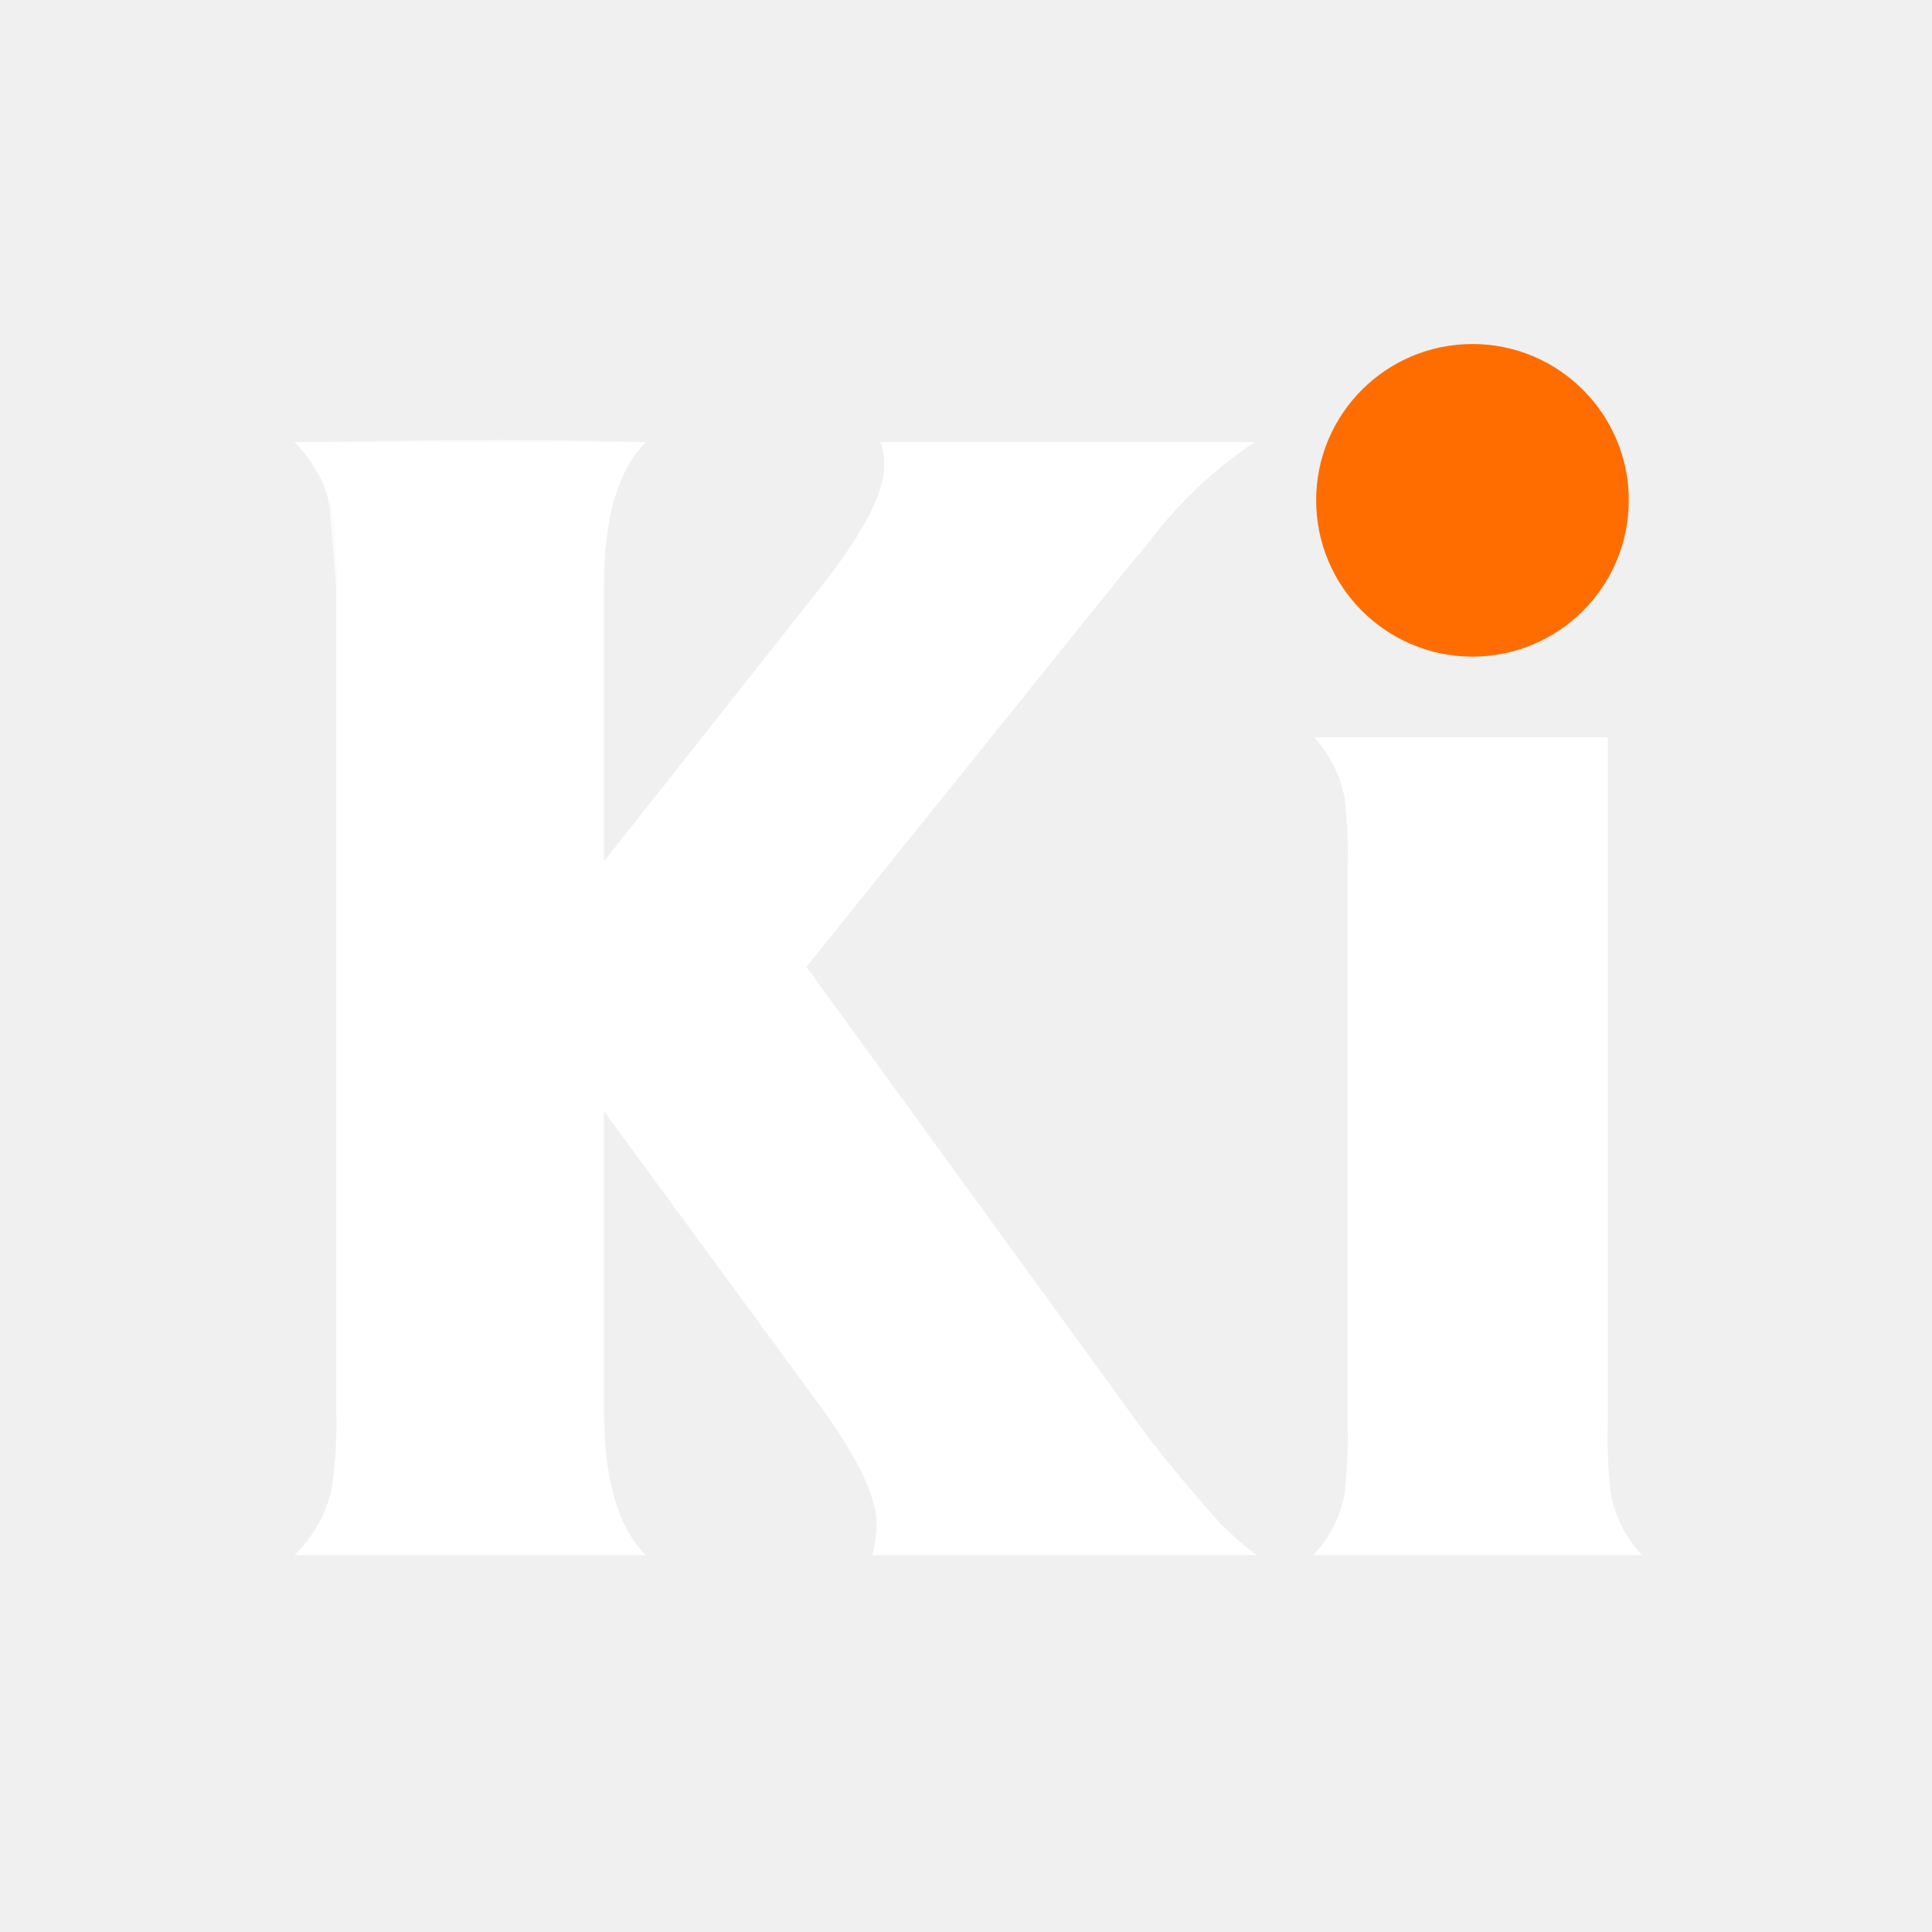
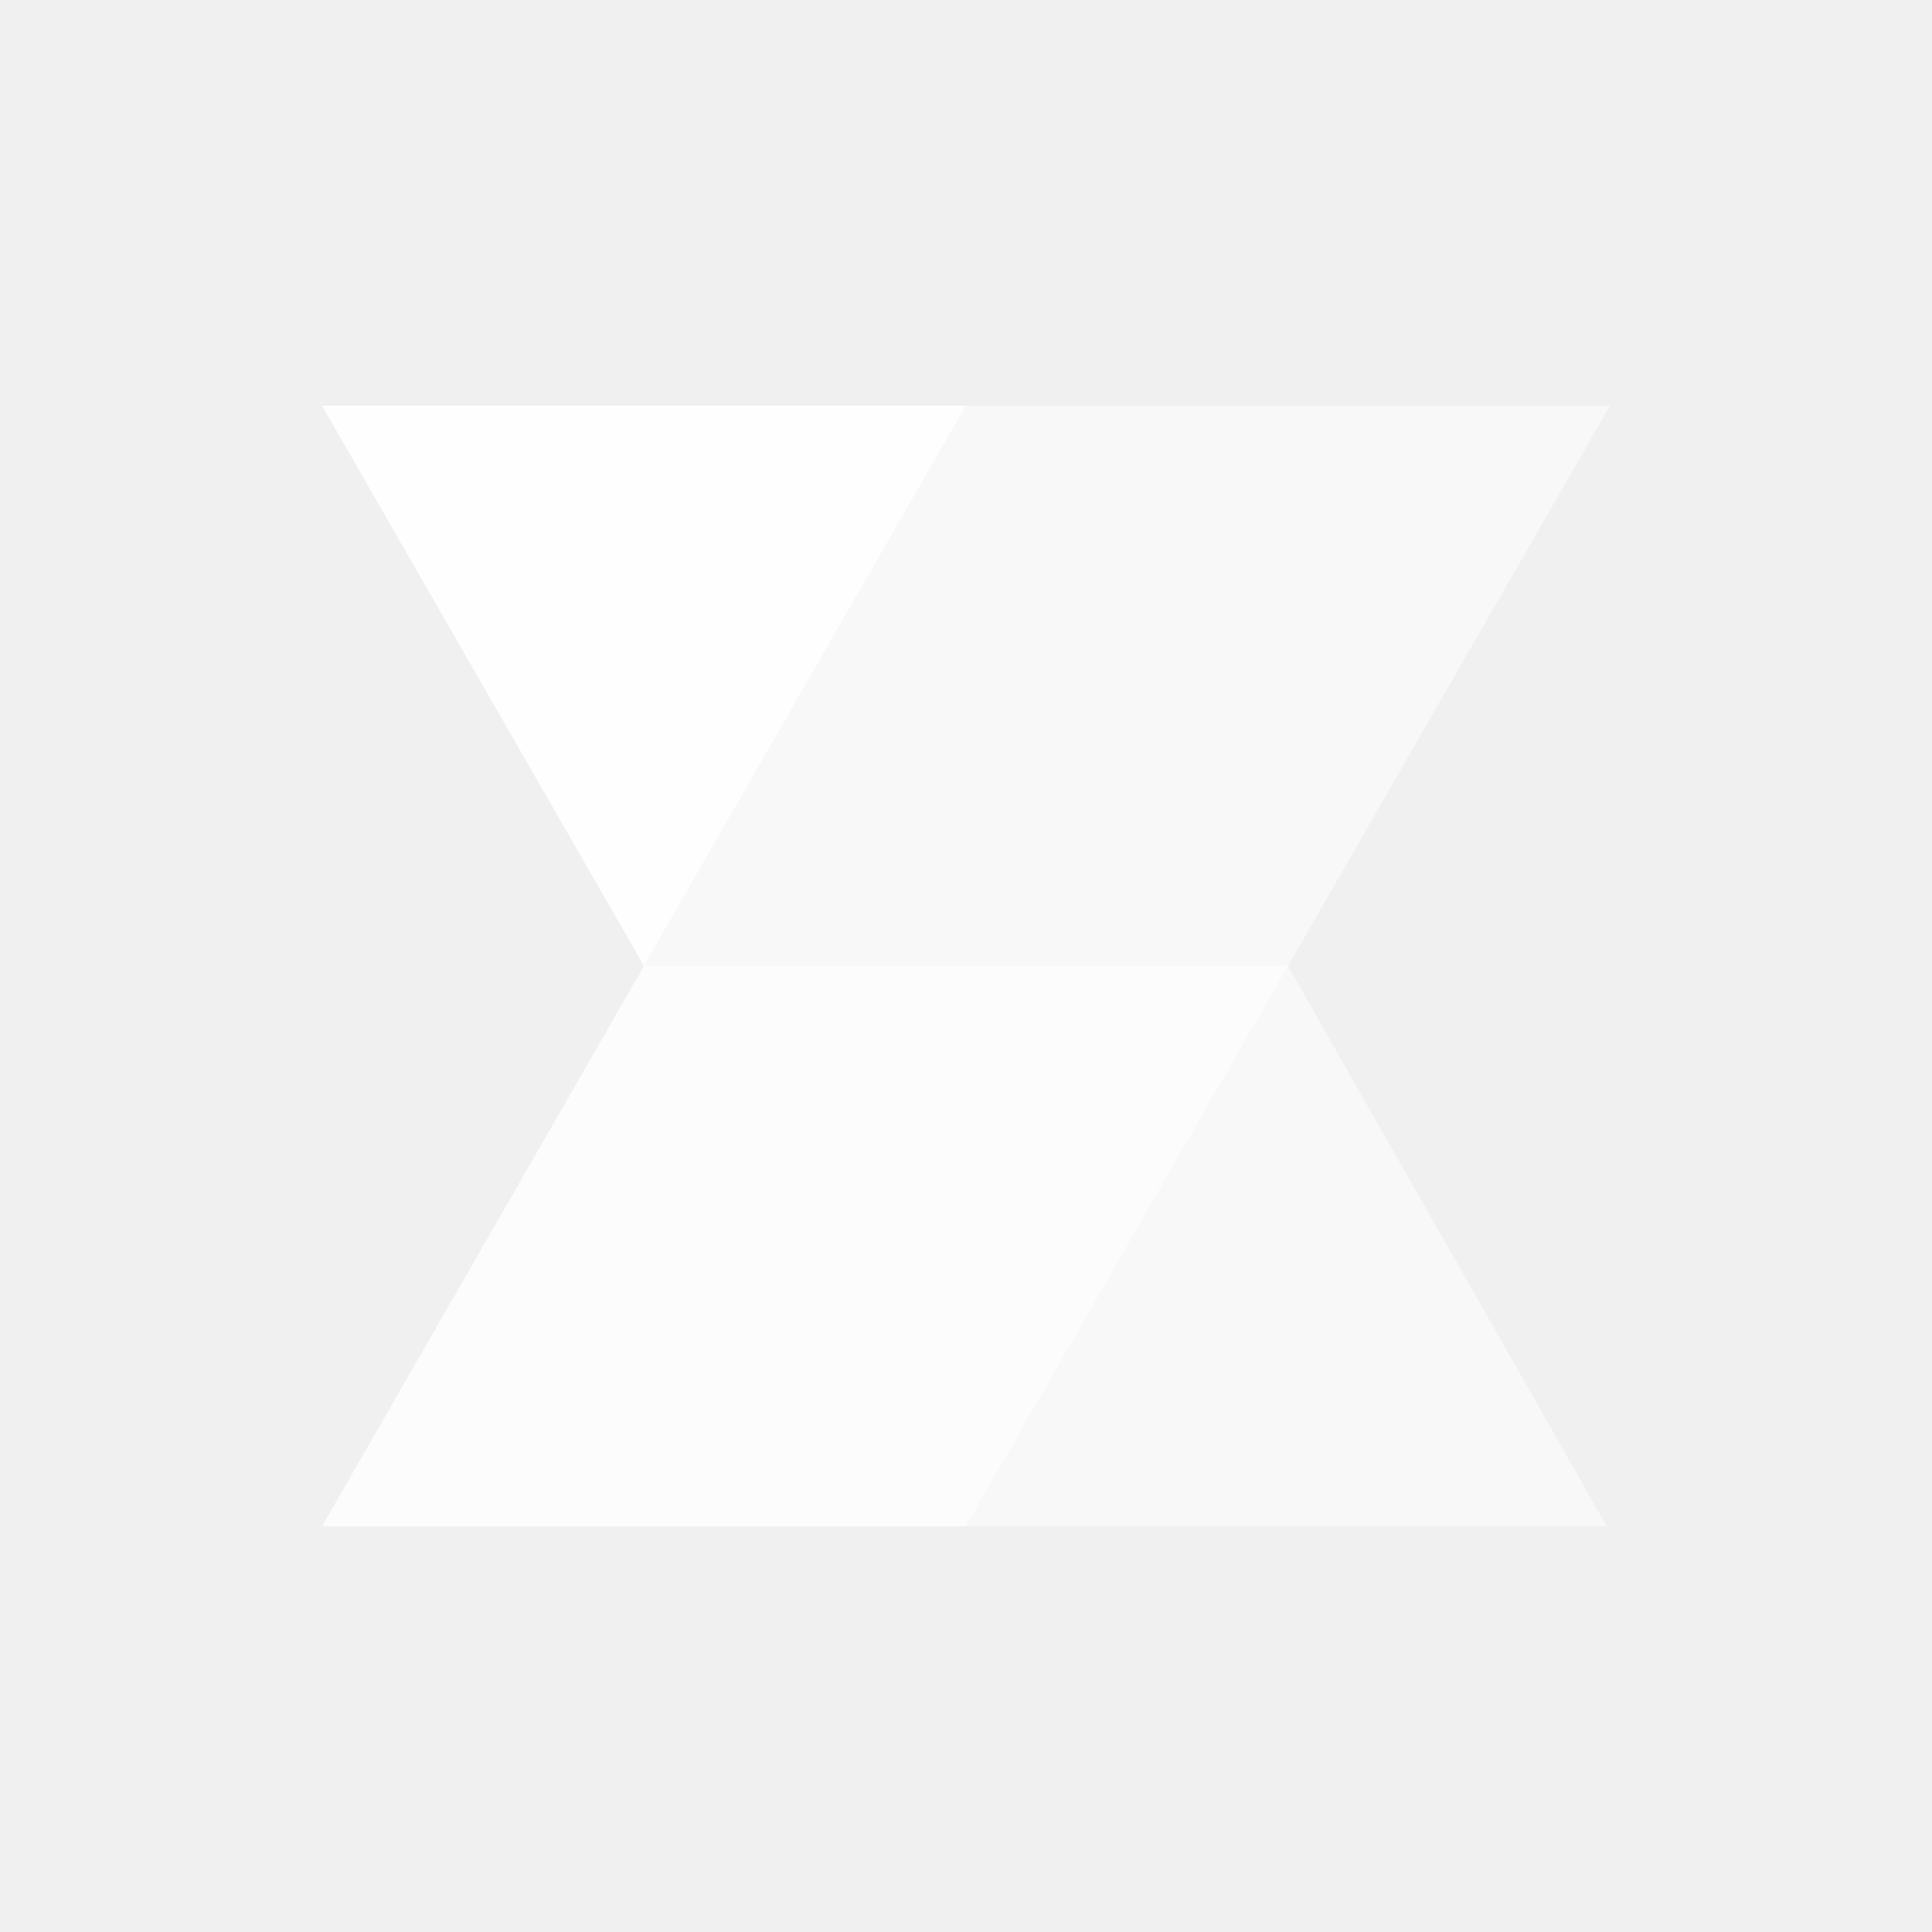
- <svg xmlns="http://www.w3.org/2000/svg" xmlns:xlink="http://www.w3.org/1999/xlink" viewBox="0 0 16 16" version="1.1" id="svg5496" width="16" height="16">
-   <defs id="defs5435">
-     <style id="style5390">.cls-1{fill:none;}.cls-2{isolation:isolate;}.cls-15,.cls-3{mix-blend-mode:overlay;}.cls-4{clip-path:url(#clip-path);}.cls-16,.cls-5{opacity:0.75;}.cls-5,.cls-7{mix-blend-mode:multiply;}.cls-6{clip-path:url(#clip-path-2);}.cls-7{opacity:0.6;}.cls-8{fill:url(#Безымянный_градиент_10);}.cls-9{mix-blend-mode:saturation;fill:url(#Безымянный_градиент_28);}.cls-10{clip-path:url(#clip-path-3);}.cls-11,.cls-16{fill:#fff;}.cls-12{fill:url(#Безымянный_градиент_114);}.cls-13{fill:url(#Безымянный_градиент_104);}.cls-14{fill:#ff6d00;}.cls-15{opacity:0.5;}</style>
-     <linearGradient id="Безымянный_градиент_10" x1="50.009" x2="50.009" y2="100" gradientUnits="userSpaceOnUse" gradientTransform="matrix(0.3510266,0,0,0.3510266,-2.880613,0.440658)">
-       <stop offset="0" stop-color="#2b4bb7" id="stop5398" style="stop-color:#404040;stop-opacity:1" />
-       <stop offset="1" stop-color="#2b2fb7" id="stop5400" style="stop-color:#262626;stop-opacity:1" />
-     </linearGradient>
-     <radialGradient id="Безымянный_градиент_28" cx="50.009" cy="23.272" r="28.023" gradientTransform="matrix(0,-0.3510266,0.6258804,0,0.1085881,26.1642)" gradientUnits="userSpaceOnUse">
-       <stop offset="0" stop-color="#2b4bed" id="stop5403" style="stop-color:#666666;stop-opacity:1" />
-       <stop offset="1" stop-color="#2b2fb7" id="stop5405" style="stop-color:#404040;stop-opacity:1" />
-     </radialGradient>
-     <radialGradient id="Безымянный_градиент_114" cx="47.361" cy="53.197" r="38.302" gradientUnits="userSpaceOnUse">
-       <stop offset="0.001" stop-color="#fff" stop-opacity="0" id="stop5411" />
-       <stop offset="0.148" stop-color="#fbfbfb" stop-opacity="0.039" id="stop5413" />
-       <stop offset="0.372" stop-color="#f1f1f1" stop-opacity="0.146" id="stop5415" />
-       <stop offset="0.647" stop-color="#e0e0e0" stop-opacity="0.322" id="stop5417" />
-       <stop offset="0.958" stop-color="#c9c9c8" stop-opacity="0.564" id="stop5419" />
-       <stop offset="1" stop-color="#c6c6c5" stop-opacity="0.6" id="stop5421" />
-     </radialGradient>
-     <radialGradient xlink:href="#%D0%91%D0%B5%D0%B7%D1%8B%D0%BC%D1%8F%D0%BD%D0%BD%D1%8B%D0%B9_%D0%B3%D1%80%D0%B0%D0%B4%D0%B8%D0%B5%D0%BD%D1%82_114" id="radialGradient6102" gradientUnits="userSpaceOnUse" cx="47.361" cy="53.197" r="38.302" gradientTransform="matrix(0.3510266,0,0,0.3510266,-2.835543,0.431674)" />
-     <radialGradient xlink:href="#%D0%91%D0%B5%D0%B7%D1%8B%D0%BC%D1%8F%D0%BD%D0%BD%D1%8B%D0%B9_%D0%B3%D1%80%D0%B0%D0%B4%D0%B8%D0%B5%D0%BD%D1%82_114" id="radialGradient6104" gradientUnits="userSpaceOnUse" cx="47.361" cy="53.197" r="38.302" gradientTransform="matrix(0.3510266,0,0,0.3510266,-2.835543,0.431674)" />
-   </defs>
-   <g class="cls-2" id="g5494" transform="matrix(0.4558059,0,0,0.4558059,1.311513,-0.2008545)" style="stroke-width:2.194">
-     <rect class="cls-8" x="-2.877" width="35.103" height="35.103" rx="7.801" id="rect5459" y="0.441" style="fill:url(#%D0%91%D0%B5%D0%B7%D1%8B%D0%BC%D1%8F%D0%BD%D0%BD%D1%8B%D0%B9_%D0%B3%D1%80%D0%B0%D0%B4%D0%B8%D0%B5%D0%BD%D1%82_10);stroke-width:0.764" />
-     <rect class="cls-9" x="-2.877" width="35.103" height="35.103" rx="7.801" id="rect5461" y="0.441" style="fill:url(#%D0%91%D0%B5%D0%B7%D1%8B%D0%BC%D1%8F%D0%BD%D0%BD%D1%8B%D0%B9_%D0%B3%D1%80%D0%B0%D0%B4%D0%B8%D0%B5%D0%BD%D1%82_28);stroke-width:0.764" />
-     <path class="cls-11" d="m 8.095,16.093 3.898,-4.93 q 1.195,-1.508 1.195,-2.255 a 1.151,1.151 0 0 0 -0.068,-0.435 h 6.804 a 7.759,7.759 0 0 0 -1.94,1.835 q -0.367,0.435 -1.099,1.346 l -5.11,6.354 6.098,8.393 q 0.434,0.598 1.412,1.711 a 6.551,6.551 0 0 0 0.666,0.584 h -6.981 a 2.231,2.231 0 0 0 0.081,-0.557 q 0,-0.747 -1.032,-2.159 L 8.095,20.629 v 5.419 q 0,1.888 0.761,2.648 H 2.472 a 2.425,2.425 0 0 0 0.679,-1.209 8.267,8.267 0 0 0 0.081,-1.426 V 11.108 A 8.271,8.271 0 0 0 3.152,9.682 2.426,2.426 0 0 0 2.472,8.474 H 8.856 Q 8.095,9.234 8.095,11.108 Z" id="path5475" style="stroke-width:0.764" />
-     <path class="cls-11" d="m 26.335,13.838 v 12.467 a 8.771,8.771 0 0 0 0.054,1.277 2.195,2.195 0 0 0 0.57,1.114 h -5.976 a 2.199,2.199 0 0 0 0.57,-1.114 9.028,9.028 0 0 0 0.054,-1.277 V 16.201 A 8.699,8.699 0 0 0 21.554,14.938 2.242,2.242 0 0 0 20.997,13.838 Z M 23.971,6.735 a 2.724,2.724 0 0 1 2.716,2.716 2.716,2.716 0 0 1 -5.432,0 2.69,2.69 0 0 1 2.716,-2.716 z" id="path5477" style="stroke-width:0.764" />
-     <path class="cls-12" d="m 8.095,16.093 3.898,-4.93 q 1.195,-1.508 1.195,-2.255 a 1.151,1.151 0 0 0 -0.068,-0.435 h 6.804 a 7.759,7.759 0 0 0 -1.94,1.835 q -0.367,0.435 -1.099,1.346 l -5.11,6.354 6.098,8.393 q 0.434,0.598 1.412,1.711 a 6.551,6.551 0 0 0 0.666,0.584 h -6.981 a 2.231,2.231 0 0 0 0.081,-0.557 q 0,-0.747 -1.032,-2.159 L 8.095,20.629 v 5.419 q 0,1.888 0.761,2.648 H 2.472 a 2.425,2.425 0 0 0 0.679,-1.209 8.267,8.267 0 0 0 0.081,-1.426 V 11.108 A 8.271,8.271 0 0 0 3.152,9.682 2.426,2.426 0 0 0 2.472,8.474 H 8.856 Q 8.095,9.234 8.095,11.108 Z" id="path5479" style="fill:url(#radialGradient6102);stroke-width:0.764" />
-     <path class="cls-12" d="m 26.335,13.838 v 12.467 a 8.771,8.771 0 0 0 0.054,1.277 2.195,2.195 0 0 0 0.57,1.114 h -5.976 a 2.199,2.199 0 0 0 0.57,-1.114 9.028,9.028 0 0 0 0.054,-1.277 V 16.201 A 8.699,8.699 0 0 0 21.554,14.938 2.242,2.242 0 0 0 20.997,13.838 Z M 23.971,6.735 a 2.724,2.724 0 0 1 2.716,2.716 2.716,2.716 0 0 1 -5.432,0 2.69,2.69 0 0 1 2.716,-2.716 z" id="path5481" style="fill:url(#radialGradient6104);stroke-width:0.764" />
-     <g class="cls-15" id="g5489" style="stroke-width:2.188" transform="matrix(1.005724,0,0,1,-0.48582,2.634574)" />
-     <path class="cls-16" d="M 3.233,11.155 C 3.204,10.703 3.16,10.25 3.118,9.801 A 1.511,1.511 0 0 0 2.964,9.169 5.397,5.397 0 0 0 2.61,8.603 l -0.085,-0.119 0.147,-0.004 q 1.545,-0.039 3.091,-0.042 c 0.515,-0.007 1.031,0.003 1.546,0.005 0.515,7.333e-4 1.031,0.021 1.546,0.03 -0.515,0.023 -1.03,0.058 -1.545,0.072 -0.515,0.016 -1.03,0.04 -1.545,0.047 q -1.545,0.038 -3.091,0.043 l 0.062,-0.123 a 4.242,4.242 0 0 1 0.352,0.595 1.064,1.064 0 0 1 0.107,0.341 c 0.016,0.116 0.022,0.23 0.029,0.344 0.027,0.454 0.015,0.909 0.009,1.362 z" id="path5491" style="stroke-width:0.764" />
-     <circle style="fill:#ff6d00;fill-opacity:1;stroke-width:1.529;stroke-linecap:round;stroke-linejoin:round" id="path6063" cx="23.876" cy="9.531" r="2.84" />
-   </g>
+ <svg xmlns="http://www.w3.org/2000/svg" width="16" height="16" viewBox="0 0 180 180" fill="none">
+   <rect width="180" height="180" fill="none" />
+   <path d="M60 90L30 37.8L90 37.8L60 90Z" fill="white" fill-opacity="0.9" />
+   <path d="M60 90H120L90 142.2H30L60 90Z" fill="white" fill-opacity="0.8" />
+   <path d="M90 37.8H150L120 90H60L90 37.8Z" fill="white" fill-opacity="0.5" />
+   <path d="M120 90L149.7 142.2H90L120 90Z" fill="white" fill-opacity="0.55" />
</svg>
